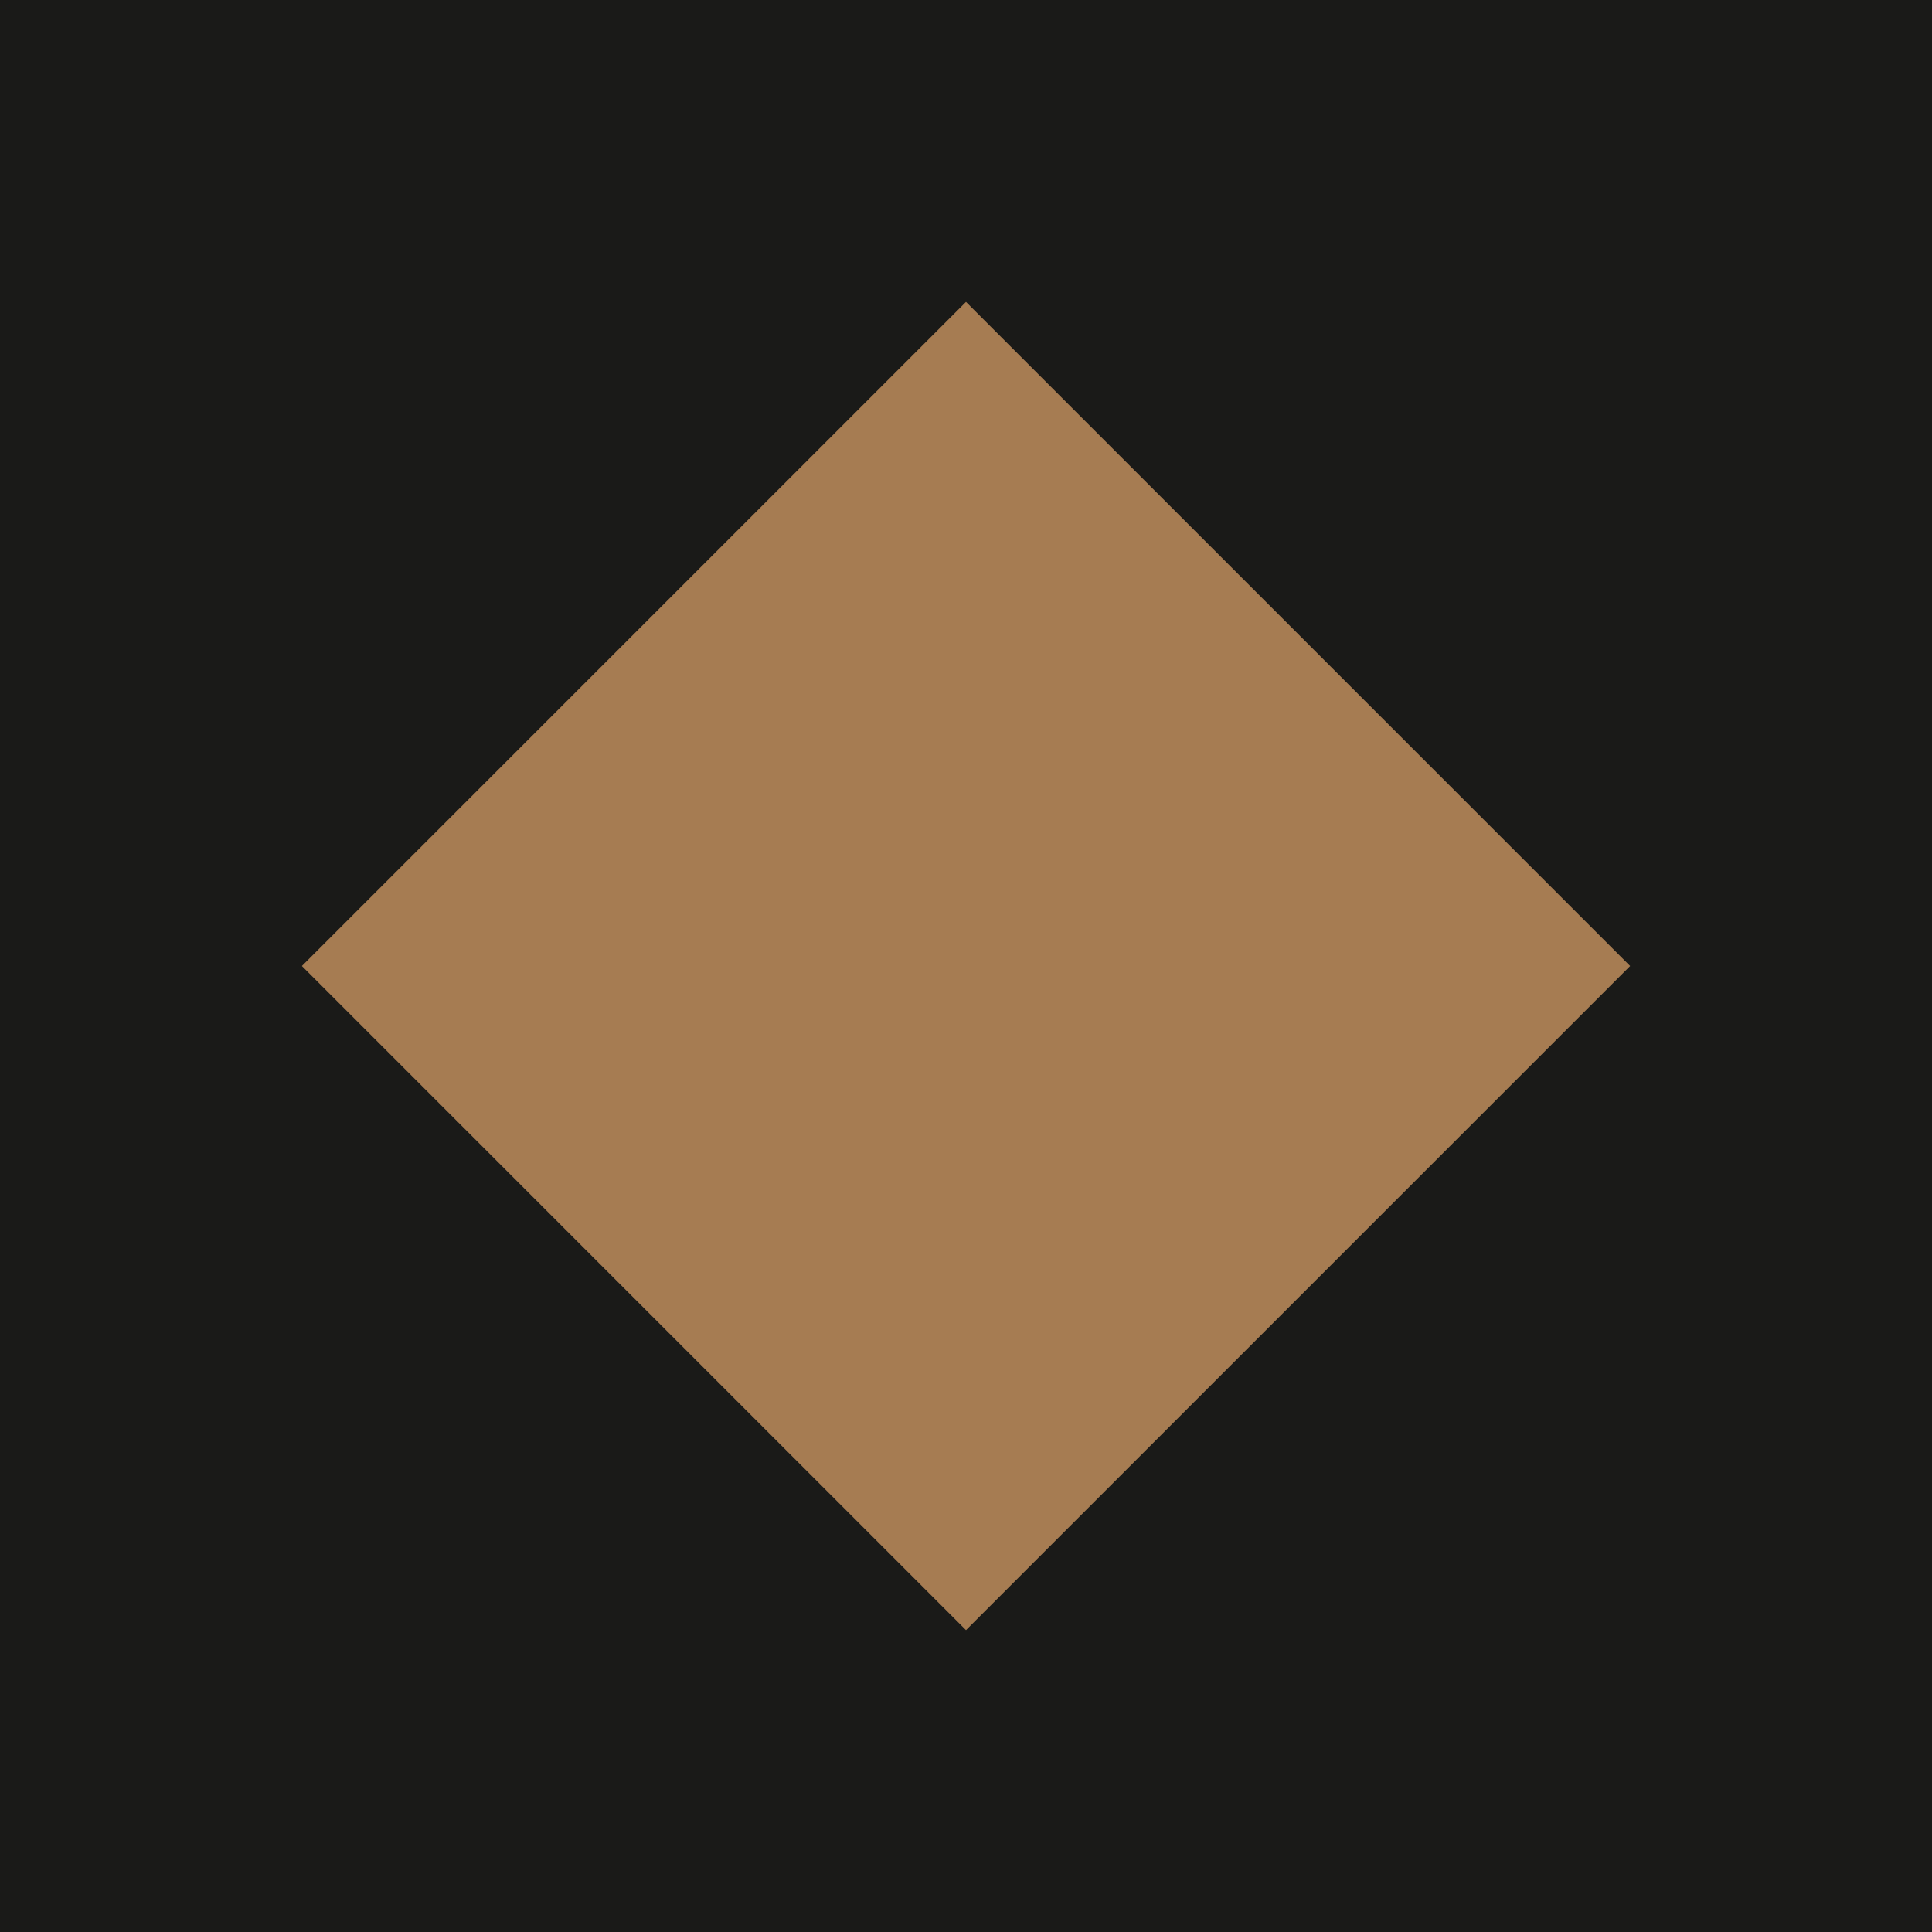
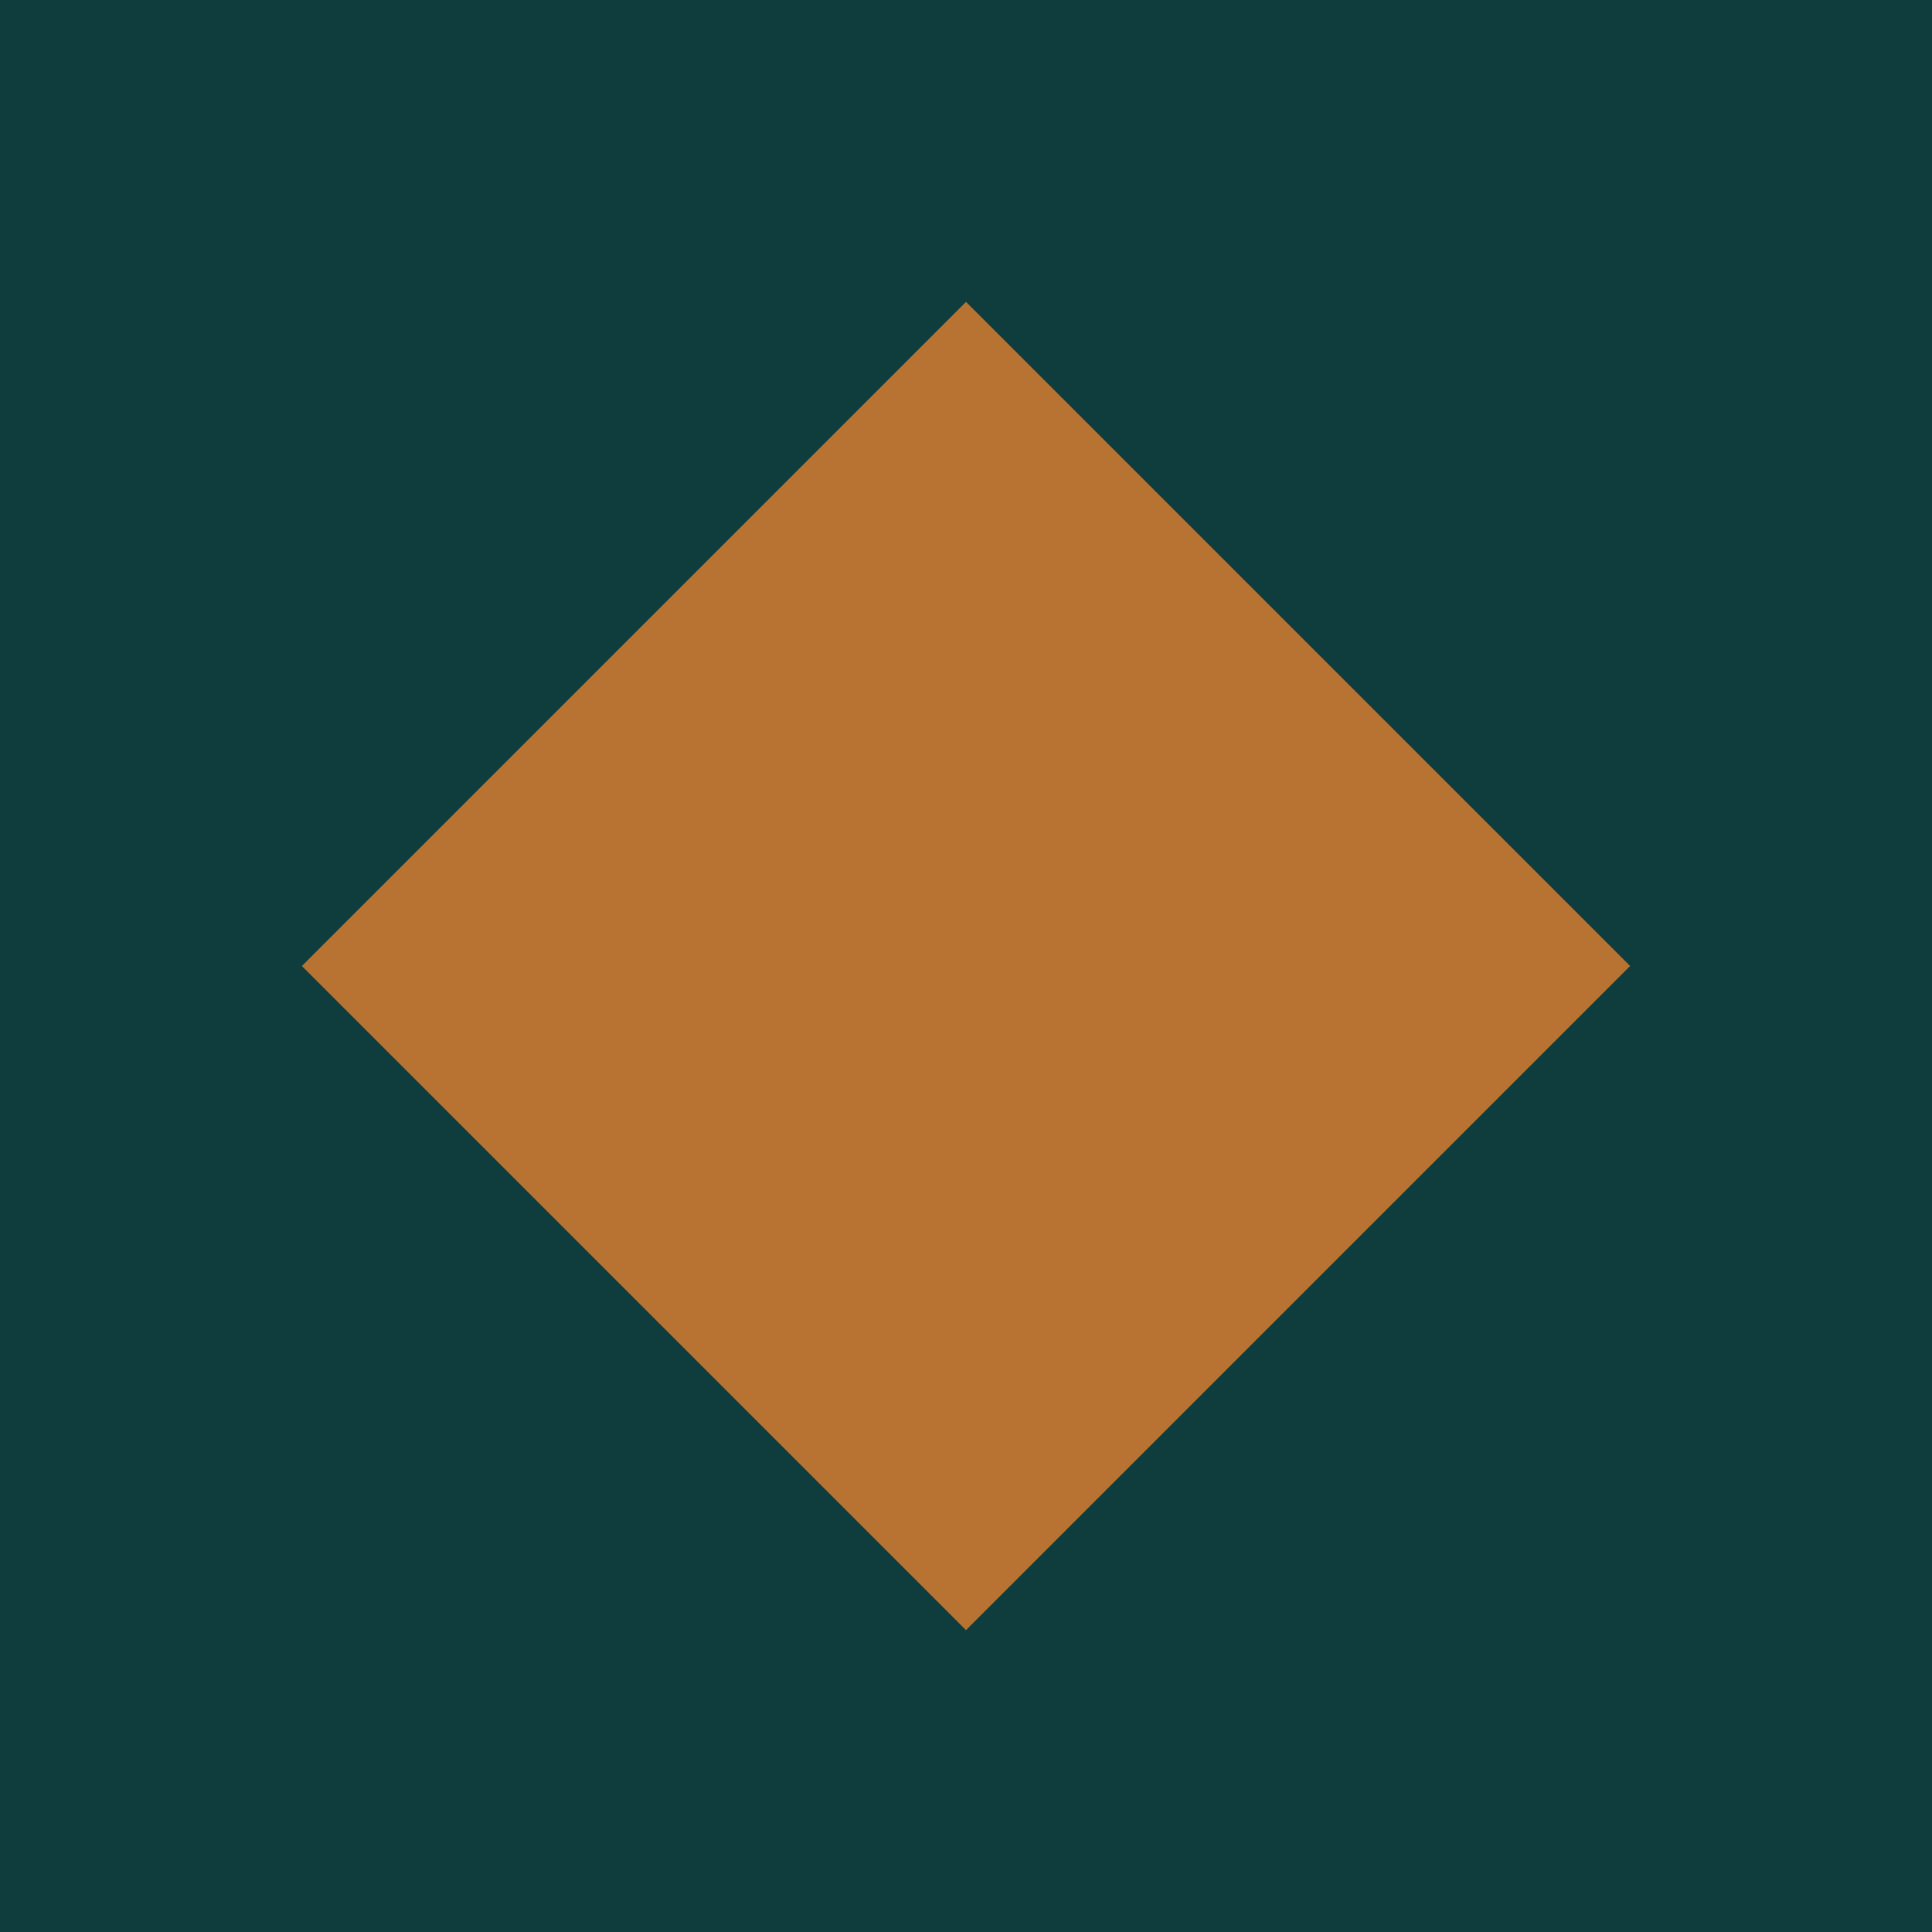
<svg xmlns="http://www.w3.org/2000/svg" width="64" height="64" viewBox="0 0 64 64" role="img" aria-label="Quote Place favicon">
-   <rect width="64" height="64" fill="#1A1A18" />
-   <polygon points="32,10 54,32 32,54 10,32" fill="#A67C52" />
+   <rect width="64" height="64" fill="#0F3D3E" />
+   <polygon points="32,10 54,32 32,54 10,32" fill="#B87333" />
</svg>
